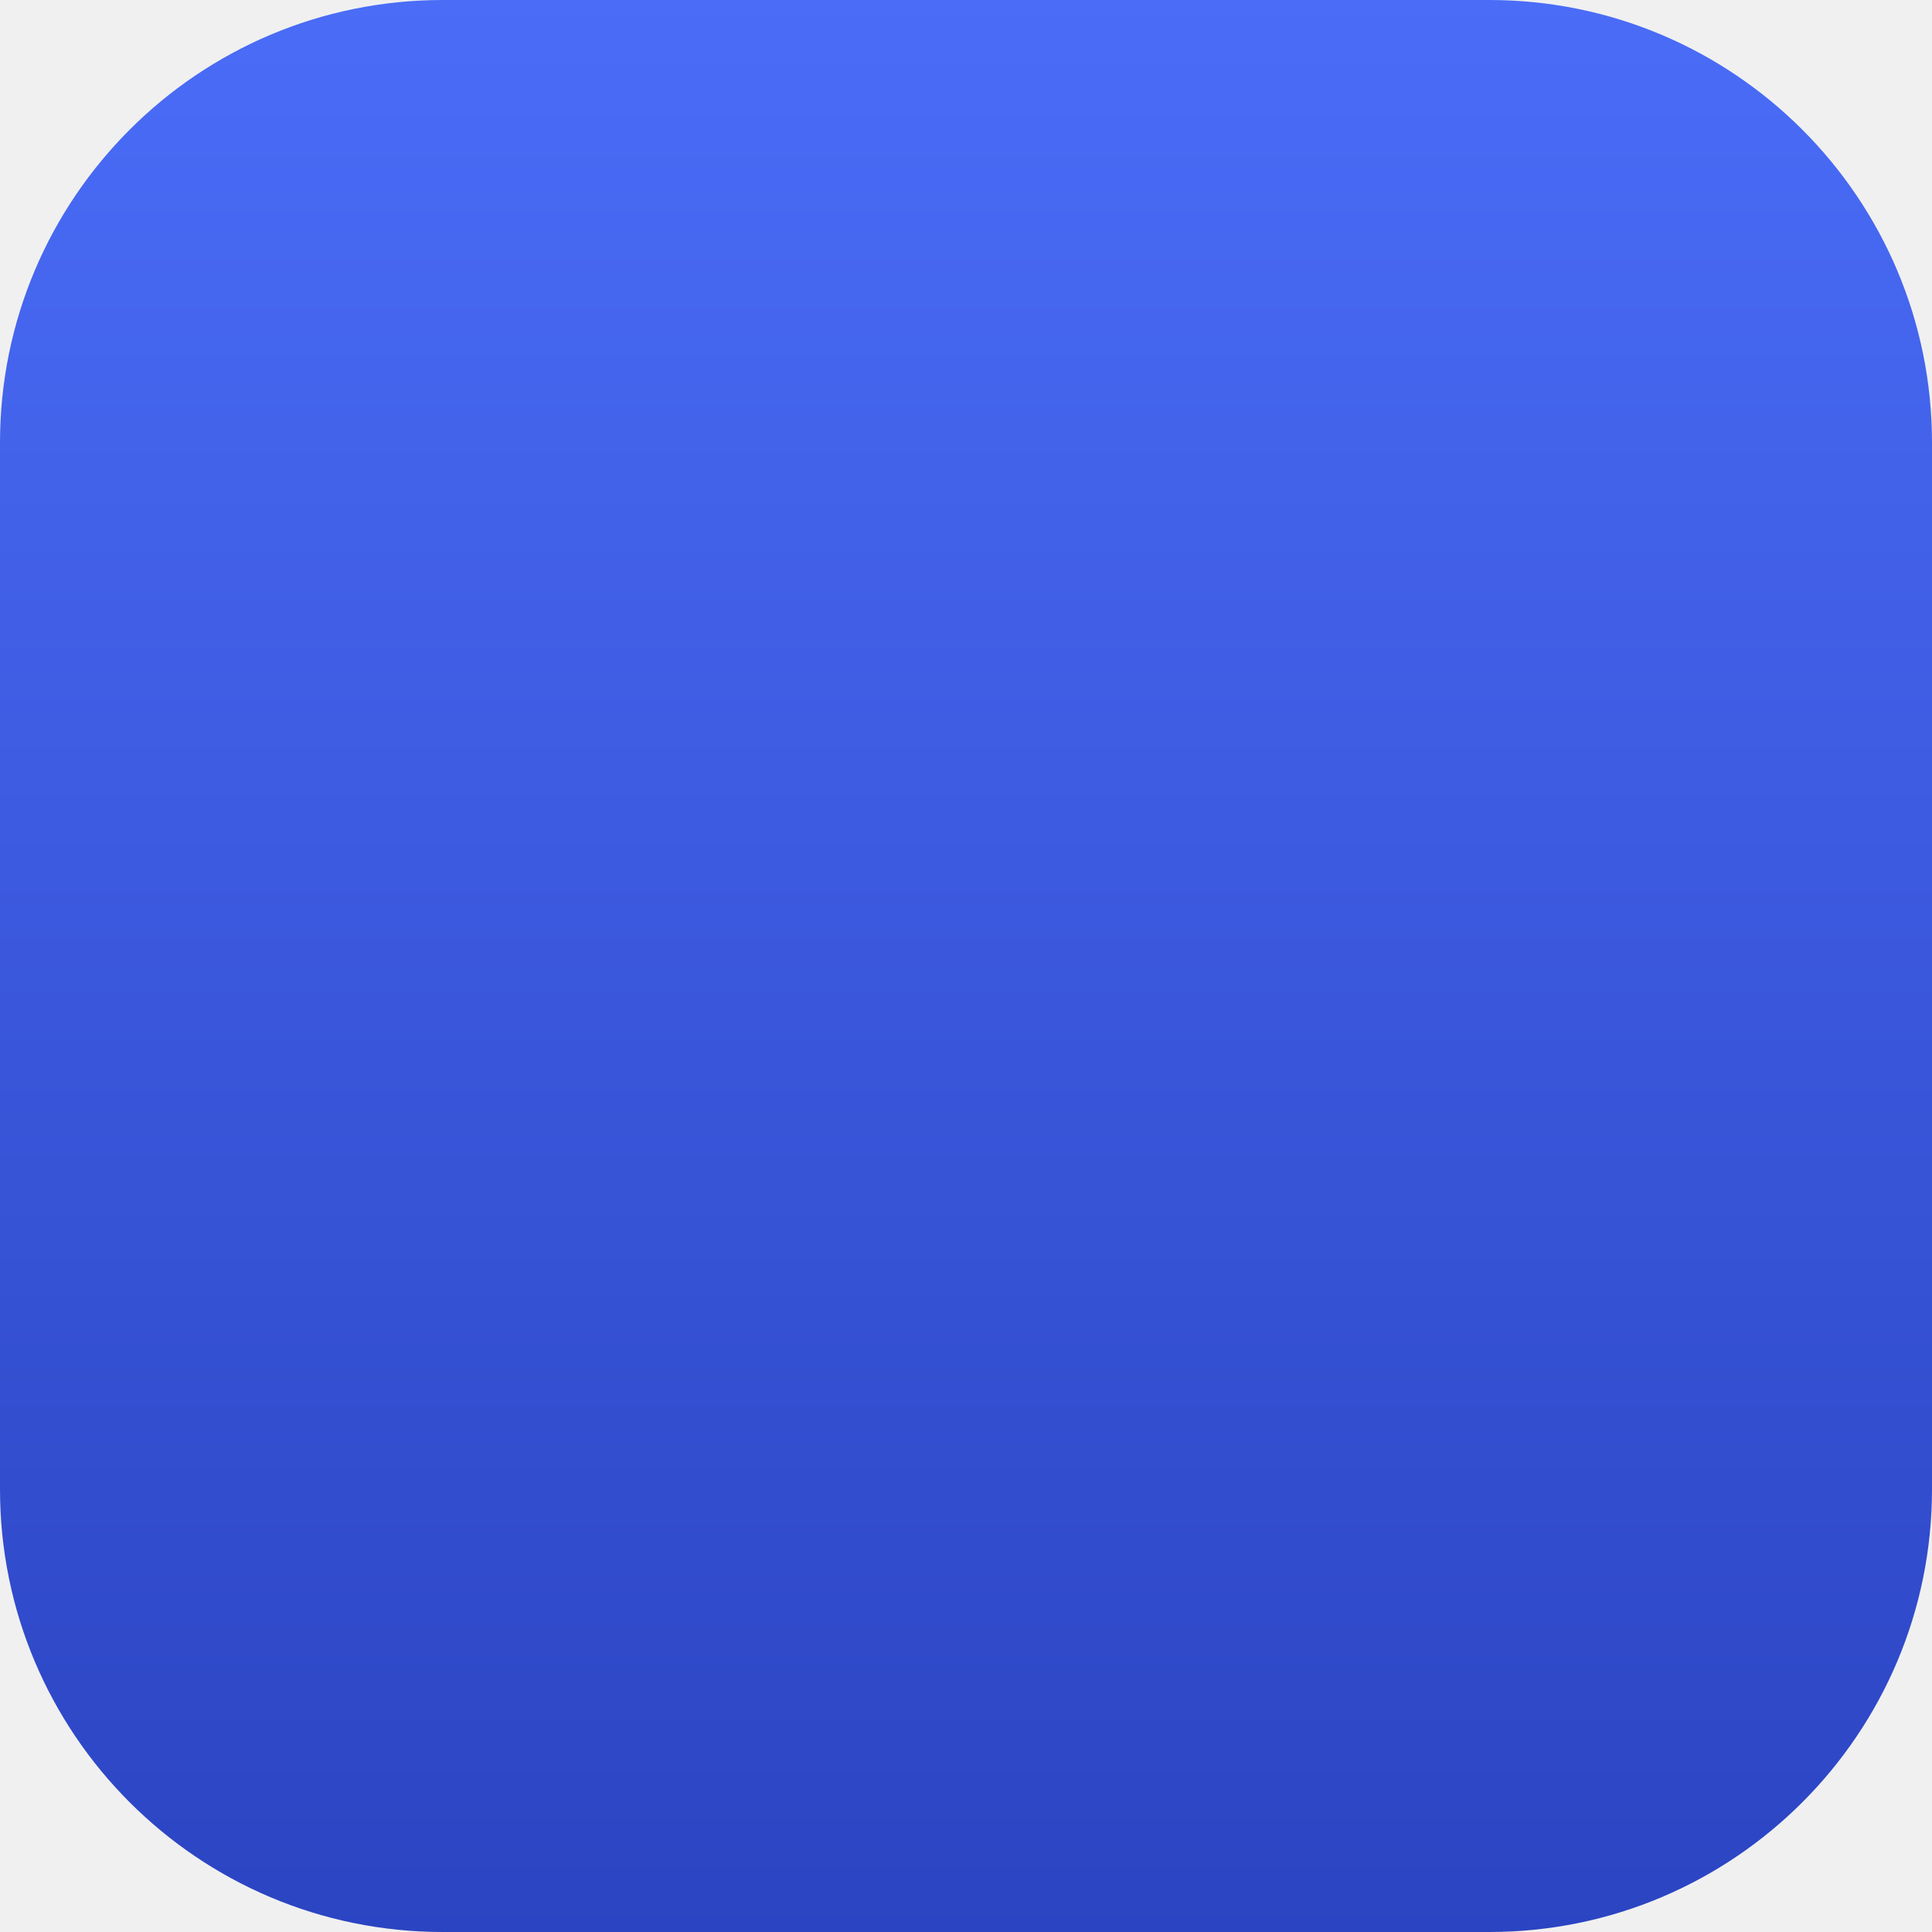
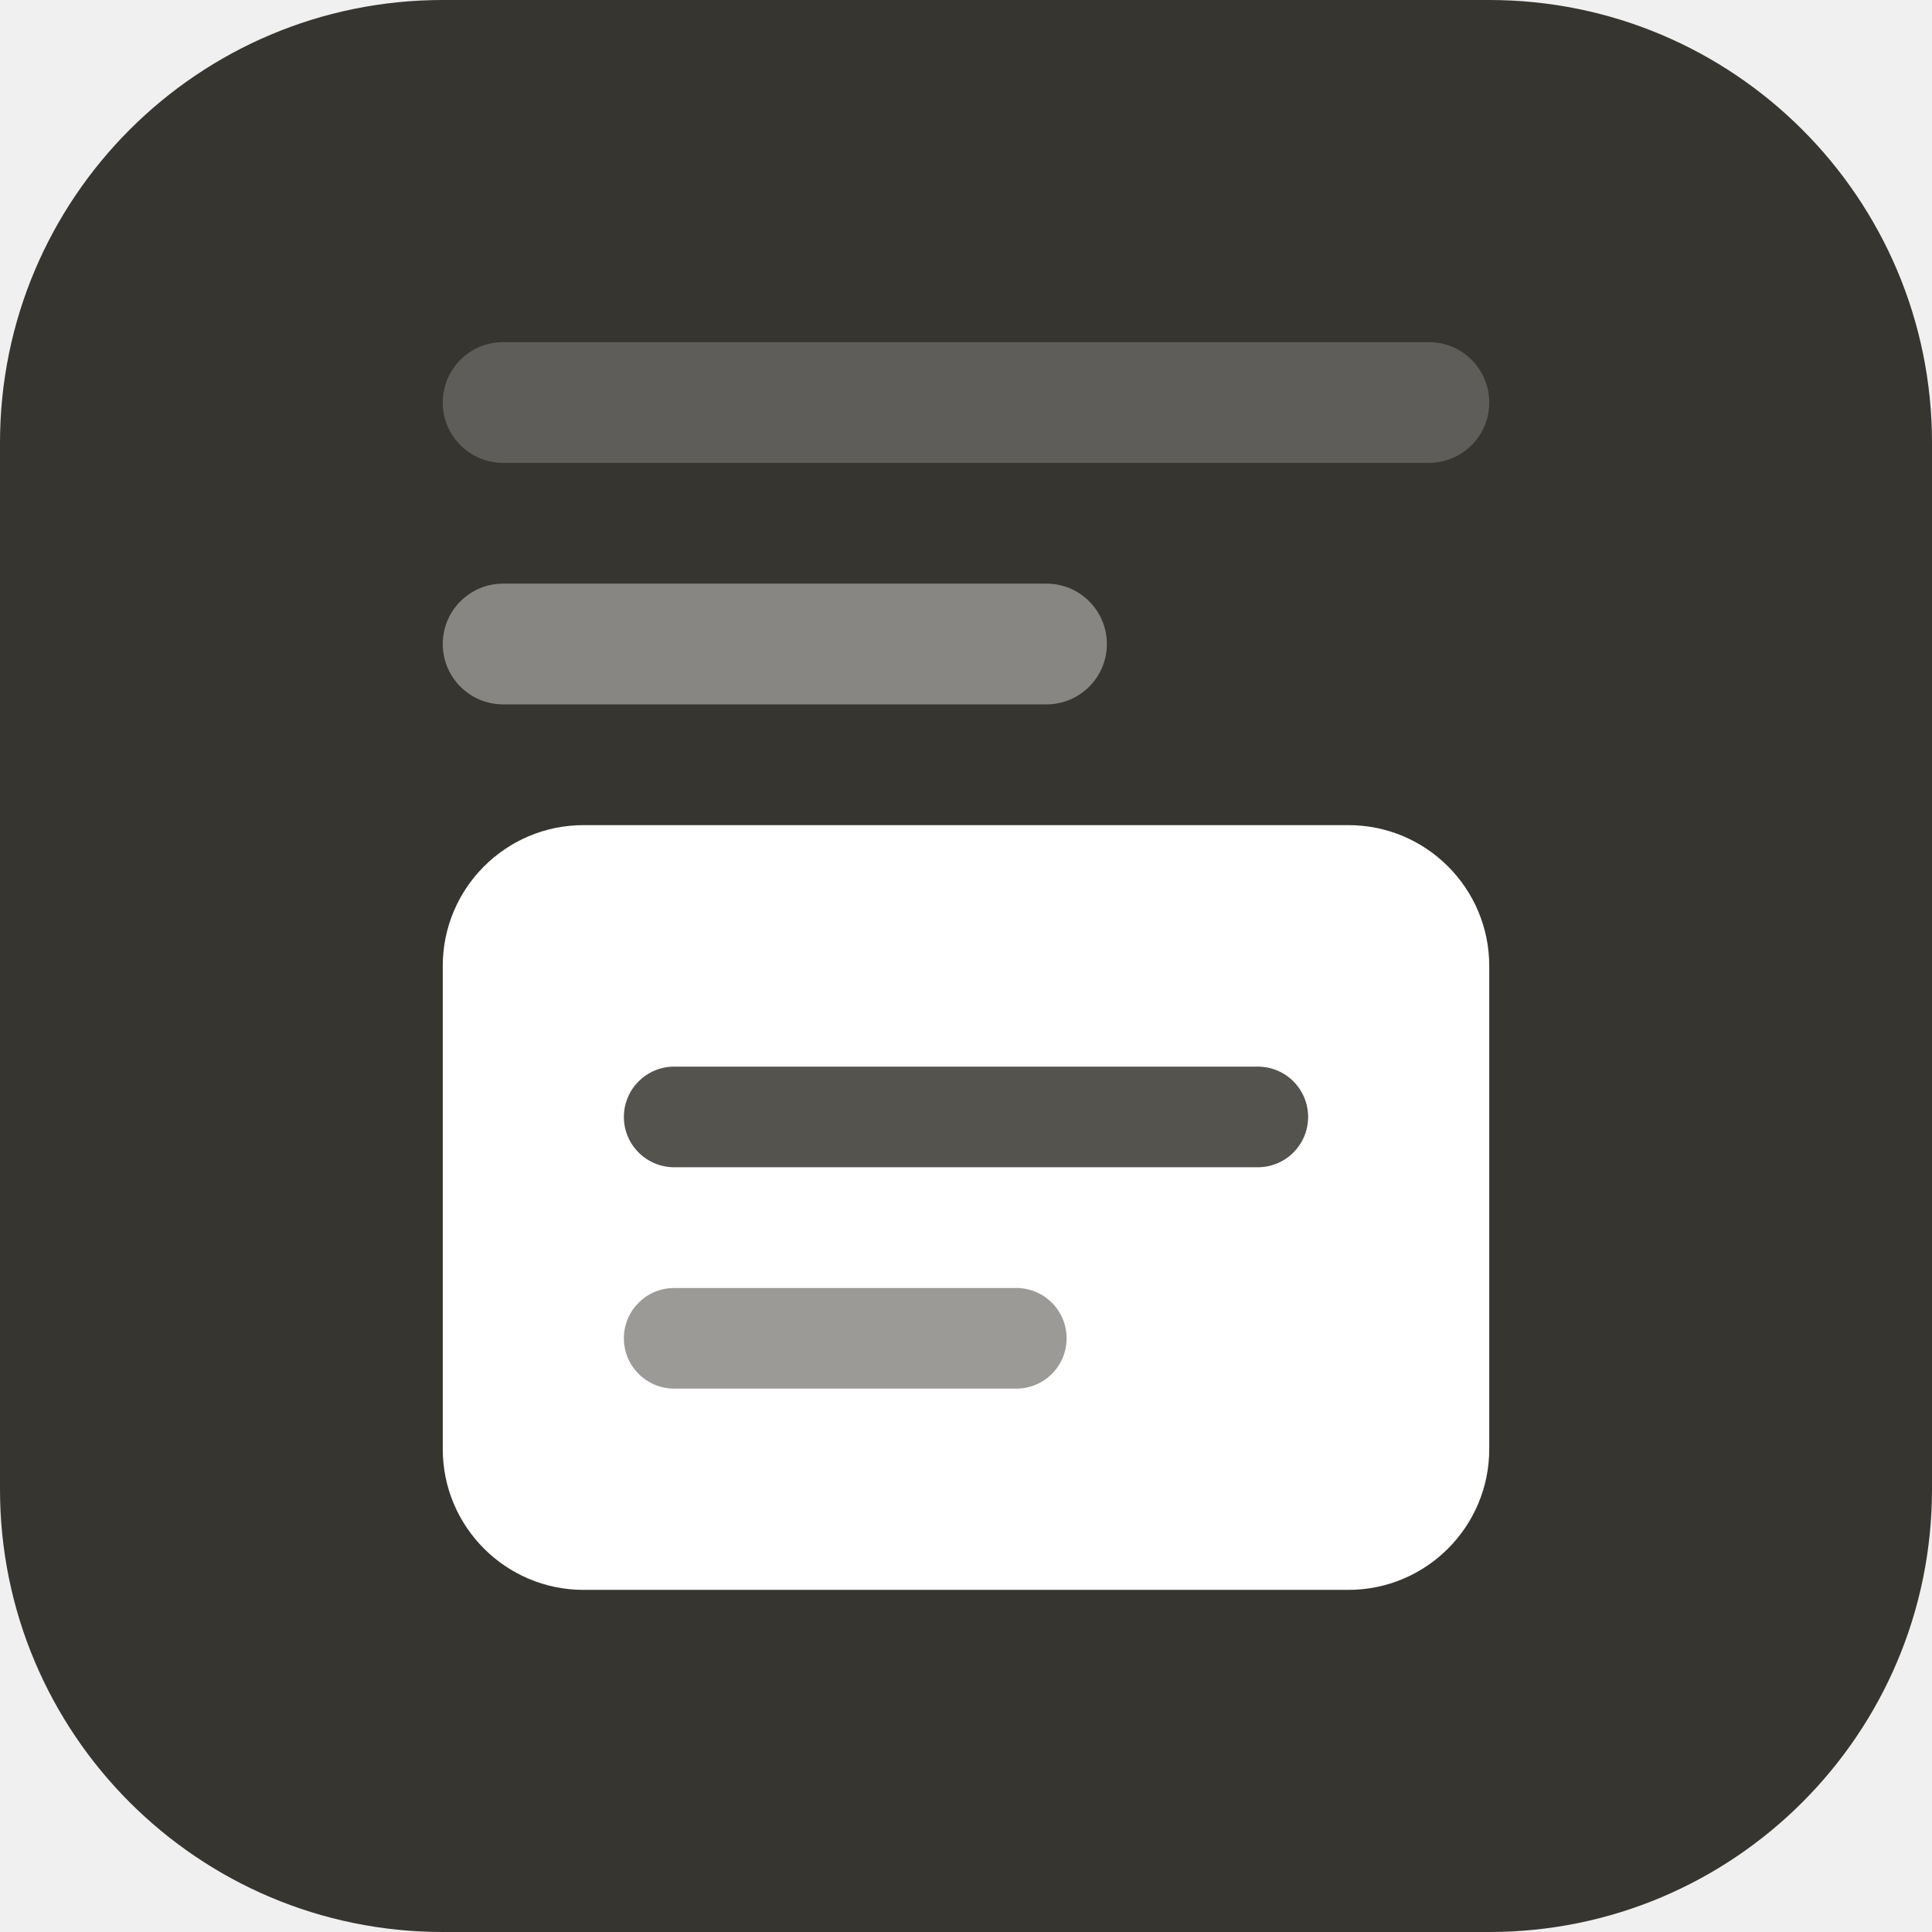
- <svg xmlns="http://www.w3.org/2000/svg" viewBox="0 0 96 96" width="96" height="96">
-   <defs>
-     <linearGradient id="bg" x1="0" y1="0" x2="0" y2="1">
-       <stop offset="0" stop-color="#4A6CF7" />
-       <stop offset="1" stop-color="#2B44C2" />
-     </linearGradient>
-   </defs>
-   <rect width="96" height="96" rx="22" fill="url(#bg)" />
+ <svg xmlns="http://www.w3.org/2000/svg" viewBox="0 0 96 96" width="96" height="96" role="img" aria-label="Notionish">
+   <rect width="96" height="96" rx="22" fill="#37352f" />
+   <rect x="22" y="17" width="52" height="6" rx="3" fill="#ffffff" opacity="0.20" />
+   <rect x="22" y="29" width="33" height="6" rx="3" fill="#ffffff" opacity="0.40" />
+   <rect x="22" y="41" width="52" height="38" rx="7" fill="#ffffff" />
+   <rect x="31" y="53" width="34" height="5" rx="2.5" fill="#37352f" opacity="0.85" />
+   <rect x="31" y="64" width="22" height="5" rx="2.5" fill="#37352f" opacity="0.5" />
</svg>
